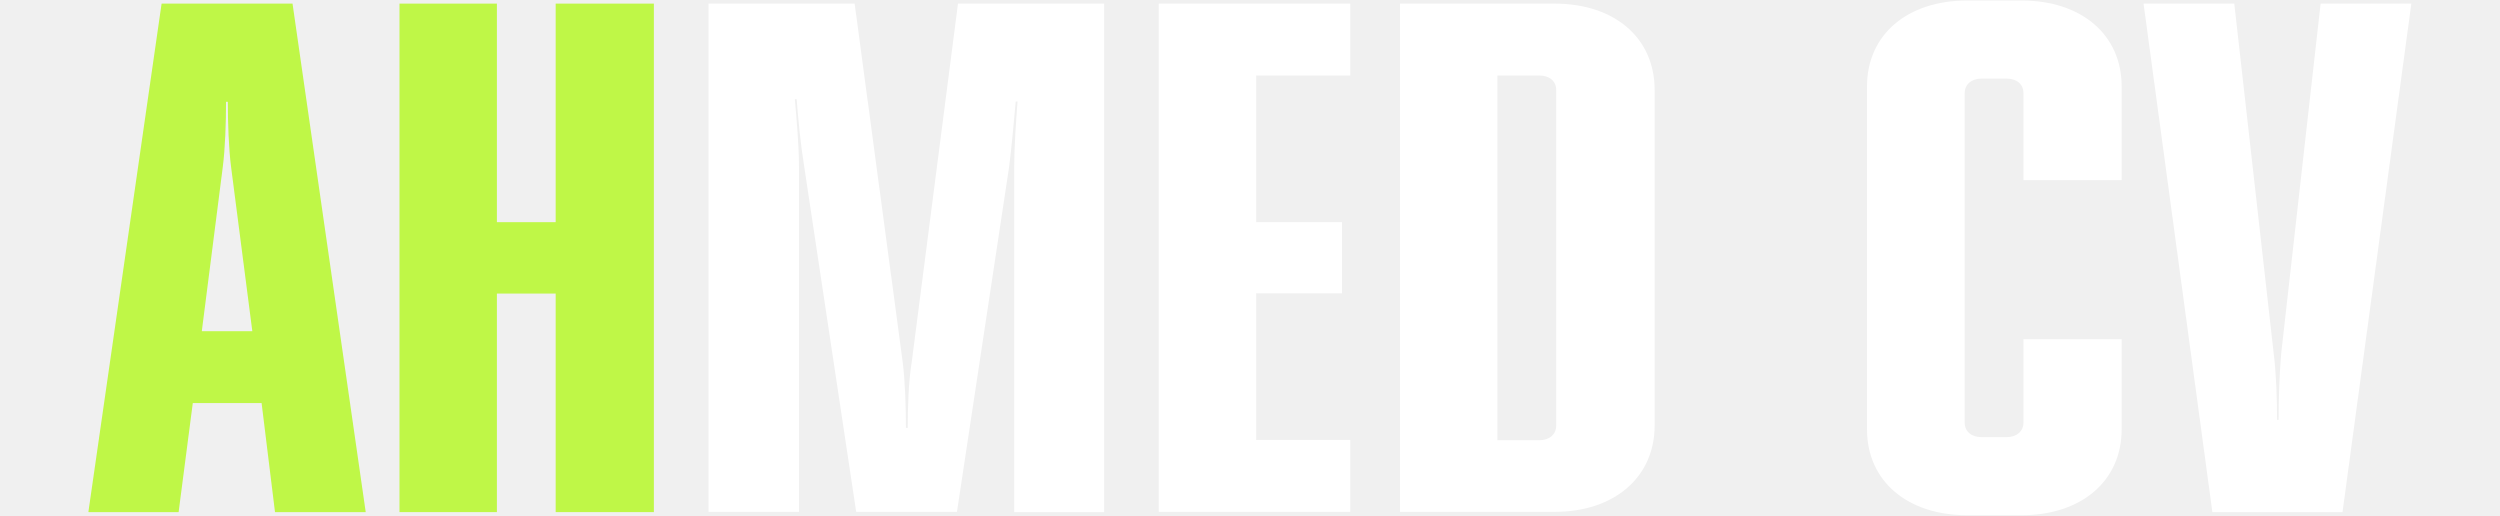
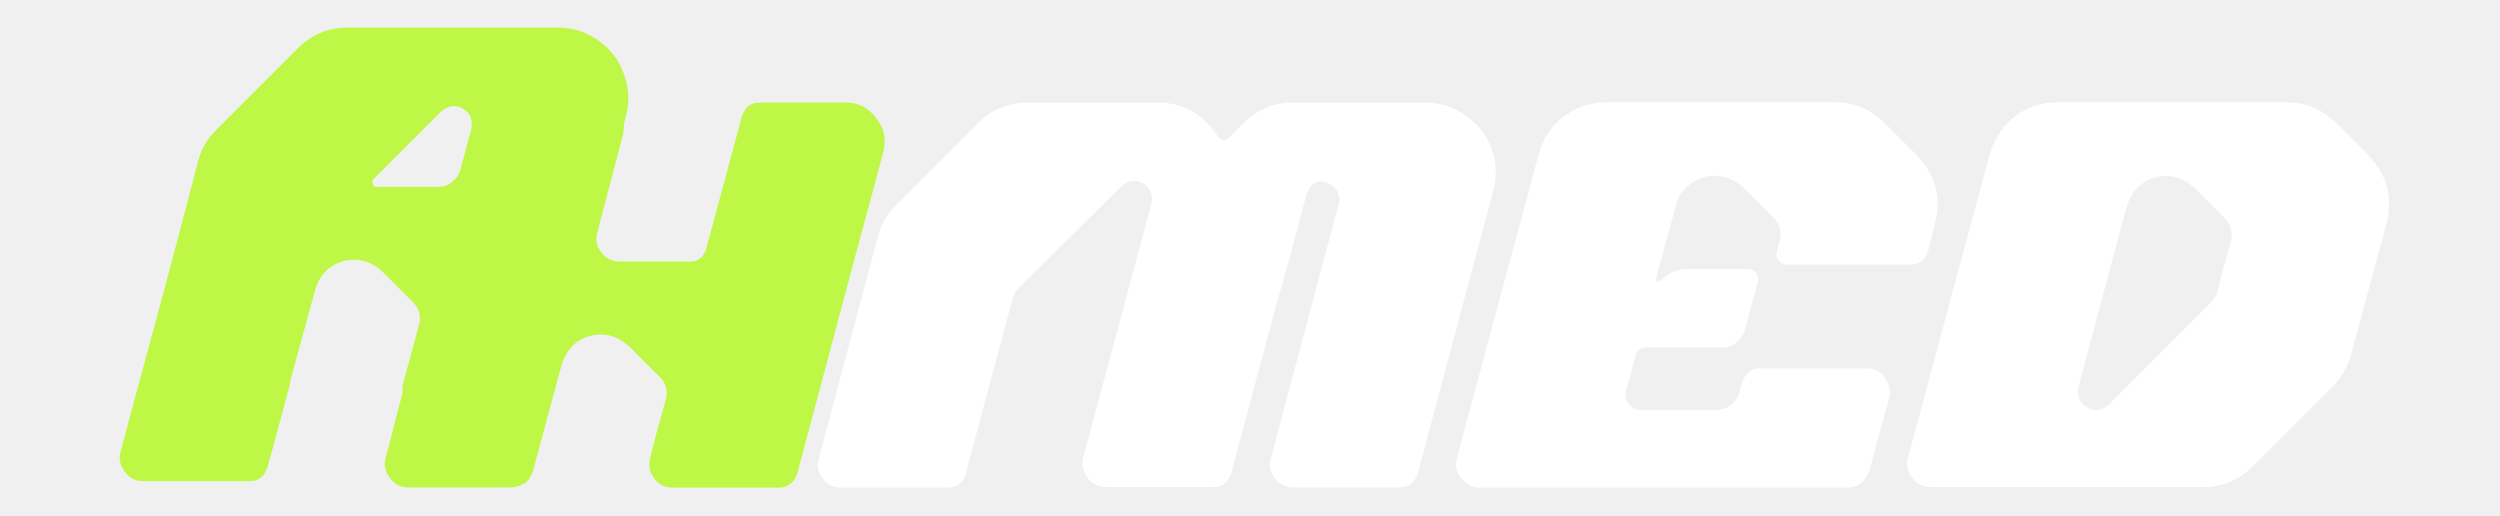
<svg xmlns="http://www.w3.org/2000/svg" id="Layer_1" version="1.1" viewBox="0 0 97 20">
  <defs>
    <style>
      .st0 {
        fill: #fff;
      }

      .st1 {
        fill: #bff747;
      }
    </style>
  </defs>
-   <path class="st1" d="M3.43,19.86L6.27.14h5.08l2.84,19.73h-3.52l-.52-4.23h-2.67l-.55,4.23h-3.49ZM9.79,12.85l-.82-6.34c-.1-.76-.13-1.78-.13-2.56h-.07c0,.79-.03,1.8-.13,2.56l-.81,6.34h1.96Z" />
-   <path class="st1" d="M15.5.14h3.78v8.48h2.28V.14h3.81v19.73h-3.81v-8.48h-2.28v8.48h-3.78V.14Z" />
-   <path class="st0" d="M27.49,19.86V.14h5.67l1.86,13.87c.1.79.13,1.8.13,2.59h.07c0-.79.03-1.8.16-2.59L37.17.14h5.67v19.73h-3.49V6.53c0-.79.07-1.8.13-2.59h-.07c-.07.76-.16,1.8-.26,2.56l-2.02,13.36h-3.91l-2.02-13.42c-.13-.79-.23-1.8-.29-2.59h-.07c.07.79.16,1.8.16,2.59v13.42h-3.52Z" />
-   <path class="st0" d="M44.96,19.86V.14h7.43v2.79h-3.65v5.69h3.33v2.76h-3.33v5.69h3.65v2.79h-7.43Z" />
-   <path class="st0" d="M54.32,19.86V.14h6c2.31,0,3.88,1.32,3.88,3.35v13.02c0,2-1.56,3.35-3.88,3.35h-6ZM58.1,2.93v14.15h1.63c.39,0,.65-.23.65-.56V3.49c0-.34-.26-.56-.65-.56h-1.63Z" />
-   <path class="st0" d="M72.44,3.35c0-2,1.56-3.33,3.88-3.33h2.12c2.31,0,3.88,1.32,3.88,3.33v3.64h-3.81v-3.38c0-.34-.26-.56-.65-.56h-.98c-.39,0-.65.23-.65.56v12.79c0,.34.26.56.65.56h.98c.39,0,.65-.23.65-.56v-3.24h3.81v3.5c0,2-1.56,3.33-3.88,3.33h-2.12c-2.31,0-3.88-1.32-3.88-3.33V3.35Z" />
-   <path class="st0" d="M86.69.14l1.53,13.58c.1.79.13,1.8.13,2.57h.06c0-.76.03-1.78.1-2.57l1.53-13.58h3.52l-2.67,19.73h-5.05L83.17.14h3.52Z" />
+   <g>
+     <path class="st0" d="M42.02,17.79l2.66-9.9c.06-.36-.06-.62-.33-.77-.28-.17-.56-.13-.84.1l-4,3.98c-.11.11-.19.25-.23.42l-1.82,6.8c-.13.34-.35.5-.67.5h-4.14c-.31,0-.55-.12-.73-.36s-.23-.49-.15-.77l2.3-8.64c.13-.47.36-.88.71-1.21l3.14-3.14c.53-.54,1.18-.82,1.95-.82h5.04c.91,0,1.63.36,2.18,1.09.06.07.11.15.17.23.13.15.26.17.42.04l.54-.54c.54-.54,1.19-.82,1.95-.82h5.13c.59,0,1.12.17,1.59.52.46.32.79.74.98,1.26.2.54.22,1.1.06,1.67l-2.93,10.98c-.14.34-.37.5-.69.5h-4.12c-.31,0-.55-.12-.73-.36-.18-.24-.23-.49-.15-.77l2.64-9.9c.05-.22,0-.43-.19-.61-.18-.17-.38-.24-.61-.21-.22.04-.38.23-.48.57l-.67,2.51c-.08.31-.22.78-.4,1.42,0,.01,0,.03-.02.04l-1.82,6.8c-.13.34-.35.5-.67.5h-4.18c-.29,0-.53-.12-.71-.36-.18-.24-.24-.49-.17-.77Z" />
+     <path class="st0" d="M65.02,8c-.15.56-.38,1.39-.69,2.51-.03.14-.06.24-.08.31.01.11.07.14.17.08.29-.31.66-.46,1.09-.46h2.32c.13,0,.23.05.31.15.08.11.1.23.06.36-.04.17-.11.43-.21.77-.13.47-.22.84-.29,1.09-.06.2-.17.36-.33.48-.15.13-.33.19-.54.19h-2.97c-.21,0-.33.1-.38.29-.06.17-.13.42-.21.75-.08.29-.15.52-.19.67-.04.18,0,.35.13.5.11.14.26.21.44.21h3.01c.42-.04.69-.26.82-.67.03-.1.07-.24.13-.42.13-.35.35-.52.67-.52h4.14c.29,0,.53.12.71.36.18.24.24.5.17.8-.08.31-.21.76-.38,1.36-.17.64-.29,1.12-.38,1.44-.17.45-.47.67-.9.67h-14.23c-.29,0-.53-.12-.71-.36-.2-.24-.25-.5-.17-.79.33-1.26.84-3.13,1.51-5.63.74-2.72,1.29-4.76,1.65-6.11.15-.61.47-1.11.96-1.49.49-.38,1.05-.57,1.67-.57h8.89c.75,0,1.39.27,1.93.82l1.23,1.23c.73.75.96,1.63.71,2.64l-.27,1.09c-.14.35-.37.52-.69.52h-4.81c-.13,0-.23-.06-.31-.17-.07-.1-.09-.21-.06-.33l.1-.42c.1-.35.02-.65-.23-.9l-1.17-1.17c-.31-.29-.67-.45-1.09-.46h-.02c-.35,0-.66.1-.94.31-.29.21-.48.5-.57.86Z" />
+     <path class="st0" d="M74.03,17.77c.39-1.45.98-3.64,1.76-6.57.63-2.3,1.09-4.02,1.4-5.17.17-.61.49-1.11.96-1.49.49-.38,1.05-.57,1.67-.57h8.89c.75,0,1.4.27,1.95.82l1.23,1.23c.72.75.96,1.63.71,2.64l-1.38,5.1c-.13.46-.36.87-.69,1.21l-3.14,3.14c-.54.53-1.19.79-1.95.79h-10.52c-.31,0-.55-.12-.73-.36-.18-.24-.24-.5-.17-.79ZM80.65,15.03c-.07.36.04.62.33.77.28.17.56.13.84-.1l3.97-3.98c.13-.13.21-.26.25-.42.06-.22.14-.55.25-.98.13-.43.22-.75.27-.96.08-.35,0-.65-.25-.9l-1.17-1.17c-.46-.42-.96-.55-1.51-.4-.54.14-.91.51-1.11,1.11-.53,1.98-1.16,4.32-1.88,7.03Z" />
+   </g>
+   <g>
+     <path class="st1" d="M16.27,12.56c.07-.32-.01-.6-.25-.84l-1.17-1.17c-.46-.42-.96-.56-1.51-.42-.56.15-.93.52-1.11,1.11-.1.38-.4,1.47-.9,3.29-.06.21-.09.36-.1.46-.78,2.9-.7,2.59-.86,3.16-.13.35-.35.52-.67.52h-4.14c-.31,0-.55-.13-.73-.38-.18-.24-.23-.5-.15-.77.53-2,.69-2.57,1.57-5.82.67-2.51,1.15-4.33,1.44-5.46.13-.47.36-.88.71-1.21l3.14-3.14c.53-.54,1.18-.82,1.95-.82h8.14c.6,0,1.14.17,1.61.52.45.32.77.74.96,1.26.21.56.24,1.12.08,1.67-.17.66-.39,1.49-.67,2.51-.04.14-.1.34-.17.61-.93,3.49-1.63,6.11-2.09,7.87-.14.35-.37.52-.69.52h-4.12c-.31,0-.55-.13-.73-.38-.18-.24-.24-.5-.17-.77l.63-2.32ZM14.64,7.25h2.36c.21,0,.39-.06.54-.19.17-.13.28-.29.33-.5l.42-1.57c.06-.36-.06-.62-.33-.77-.28-.17-.56-.13-.84.1l-2.62,2.62c-.06.06-.07.12-.04.19.03.08.08.13.17.13Z" />
+     <path class="st1" d="M25.59,14.62l-1.17-1.17c-.46-.42-.96-.56-1.51-.42-.54.14-.91.5-1.11,1.09l-1.11,4.12c-.06.21-.16.38-.31.5-.17.11-.36.17-.56.17h-3.98c-.29,0-.53-.12-.71-.36s-.24-.5-.17-.77c.28-1.05.72-2.82,1.28-4.9,1.02-3.82,1.76-6.47,2.28-8.38.13-.35.35-.52.67-.52h4.14c.31,0,.55.12.73.36.18.25.17.7.09.97l-.97,3.69c-.08.29-.04.56.15.79.18.24.43.36.73.36h2.74c.28,0,.47-.15.59-.46l1.4-5.19c.12-.35.35-.52.67-.52h3.35c.5,0,.9.2,1.19.61.31.39.4.83.27,1.32-.07.24-.13.47-.19.71-.2.74-.49,1.85-.9,3.33-1,3.77-1.76,6.59-2.26,8.47-.14.33-.37.5-.69.5h-4.12c-.31,0-.55-.12-.73-.36s-.23-.5-.15-.8c.04-.18.11-.46.21-.84.18-.64.31-1.12.4-1.44.08-.33,0-.62-.25-.86Z" />
+   </g>
</svg>
